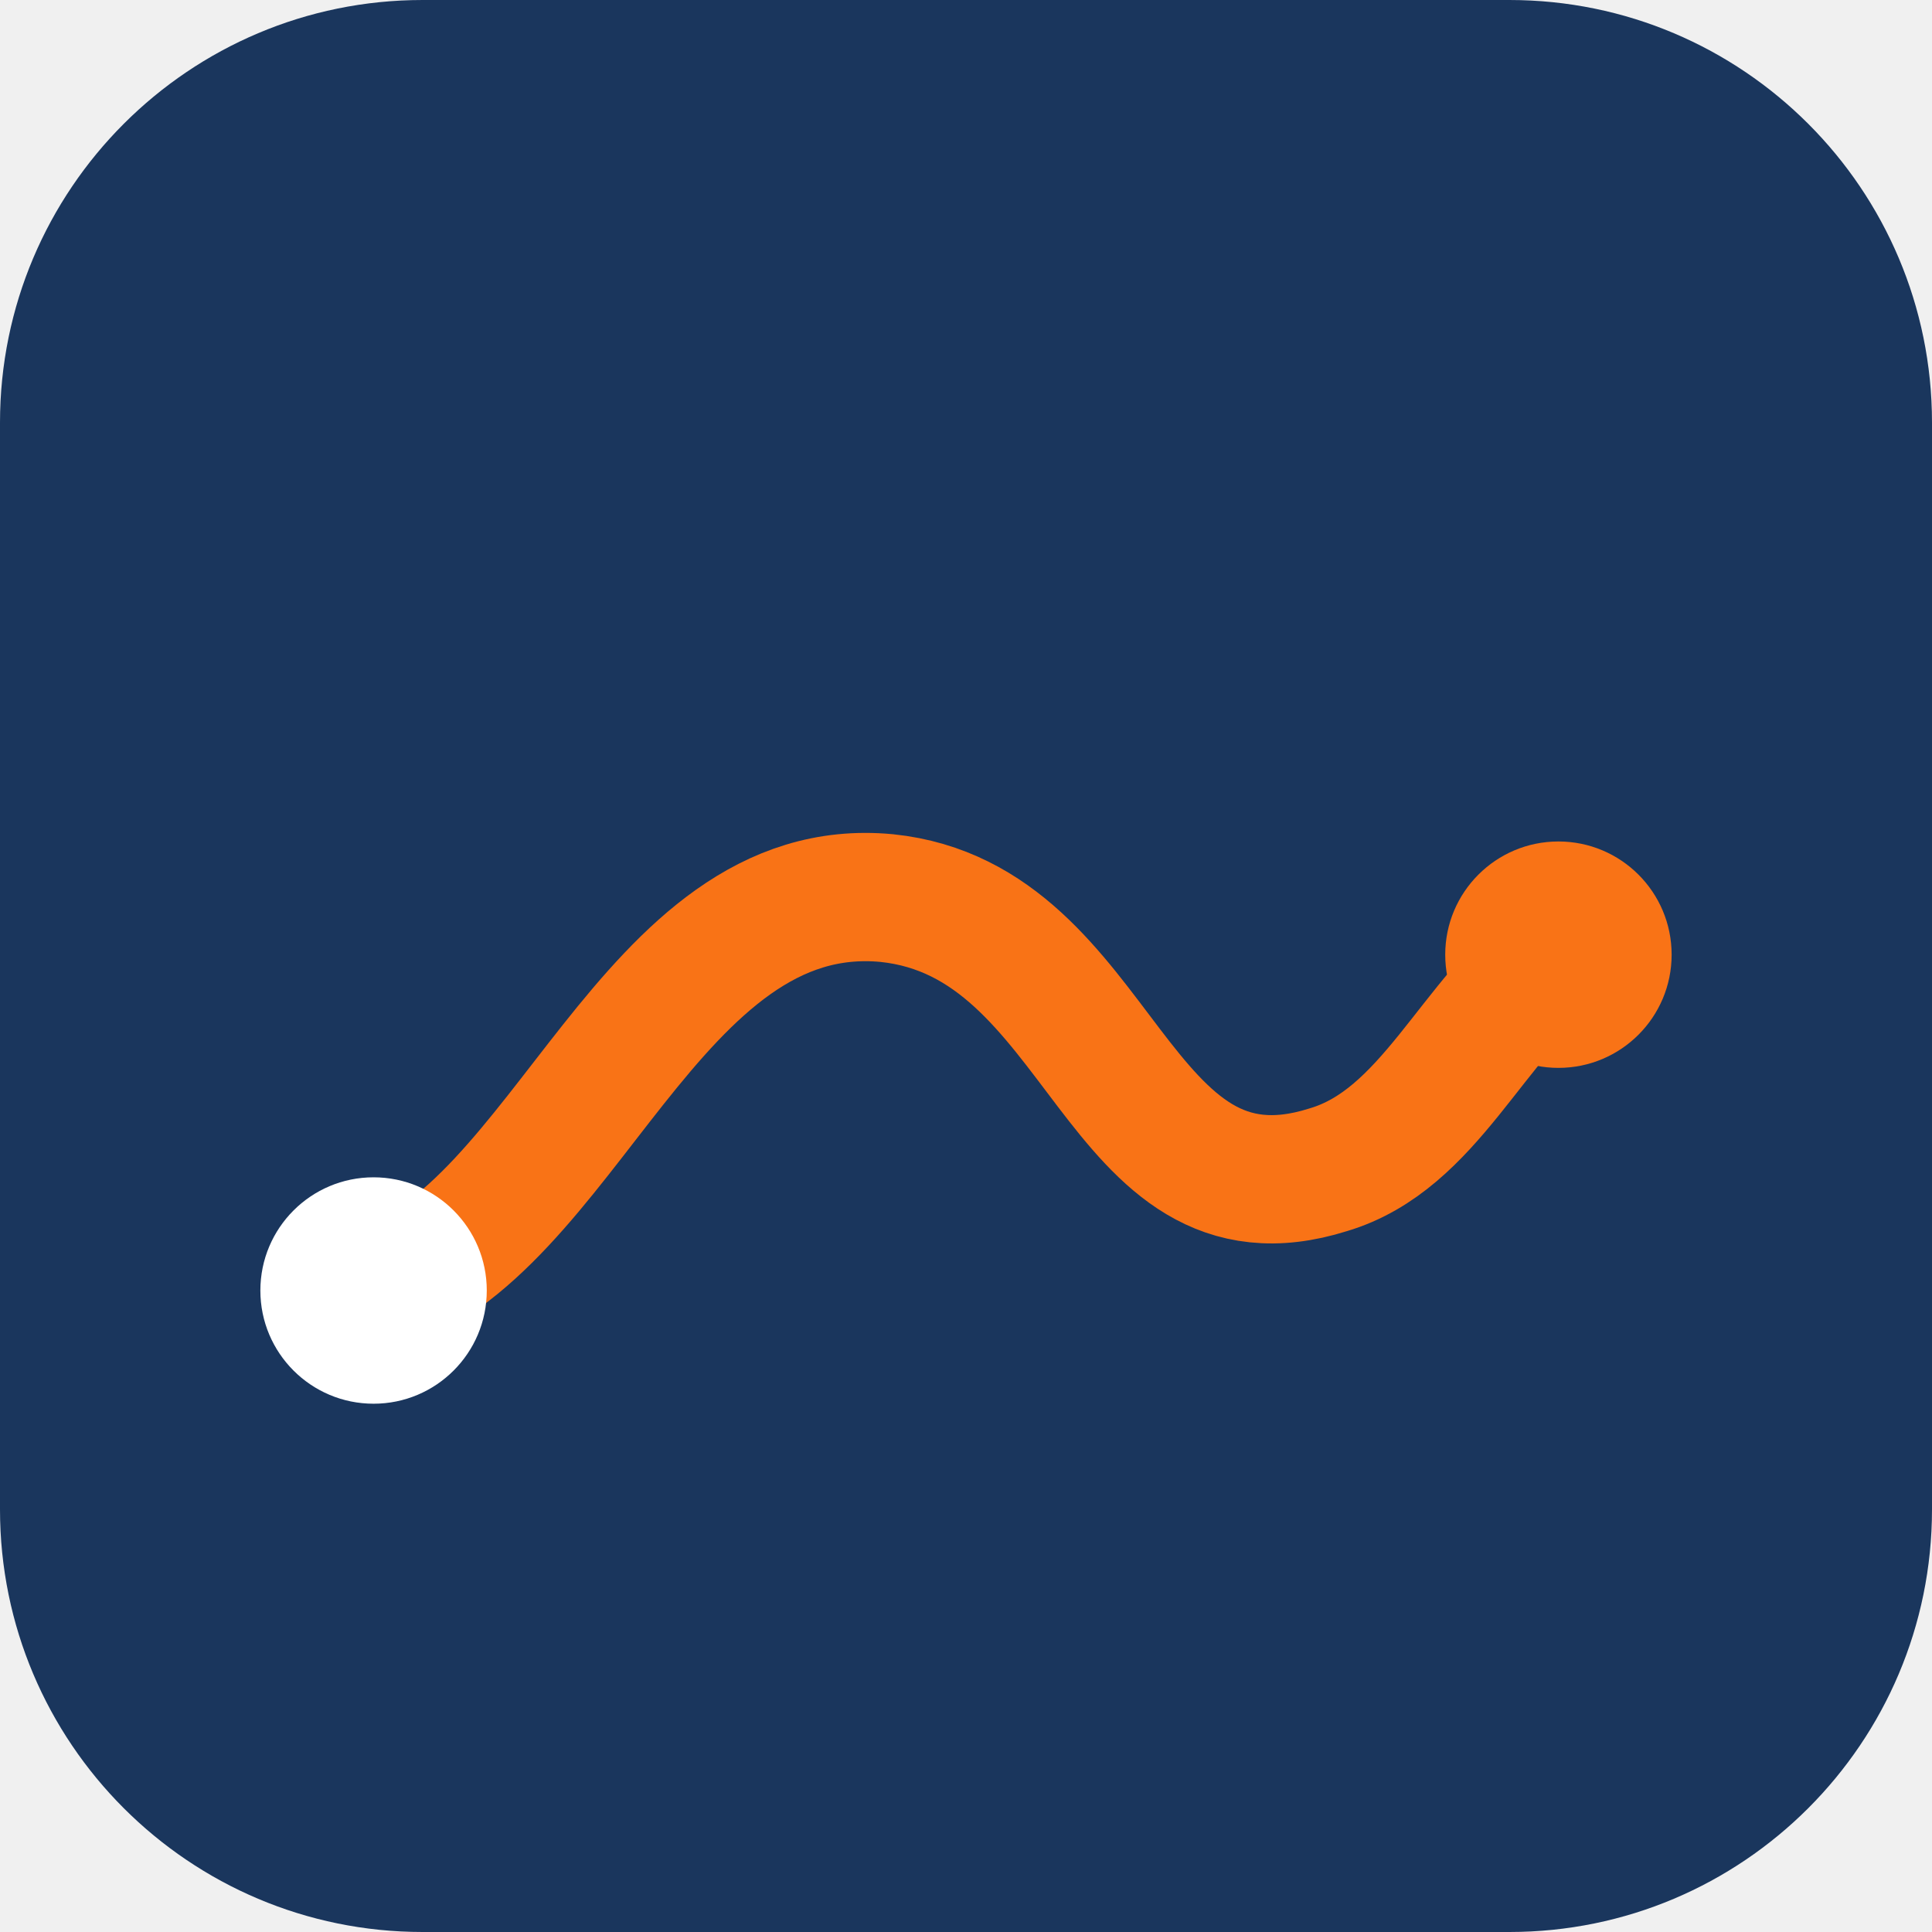
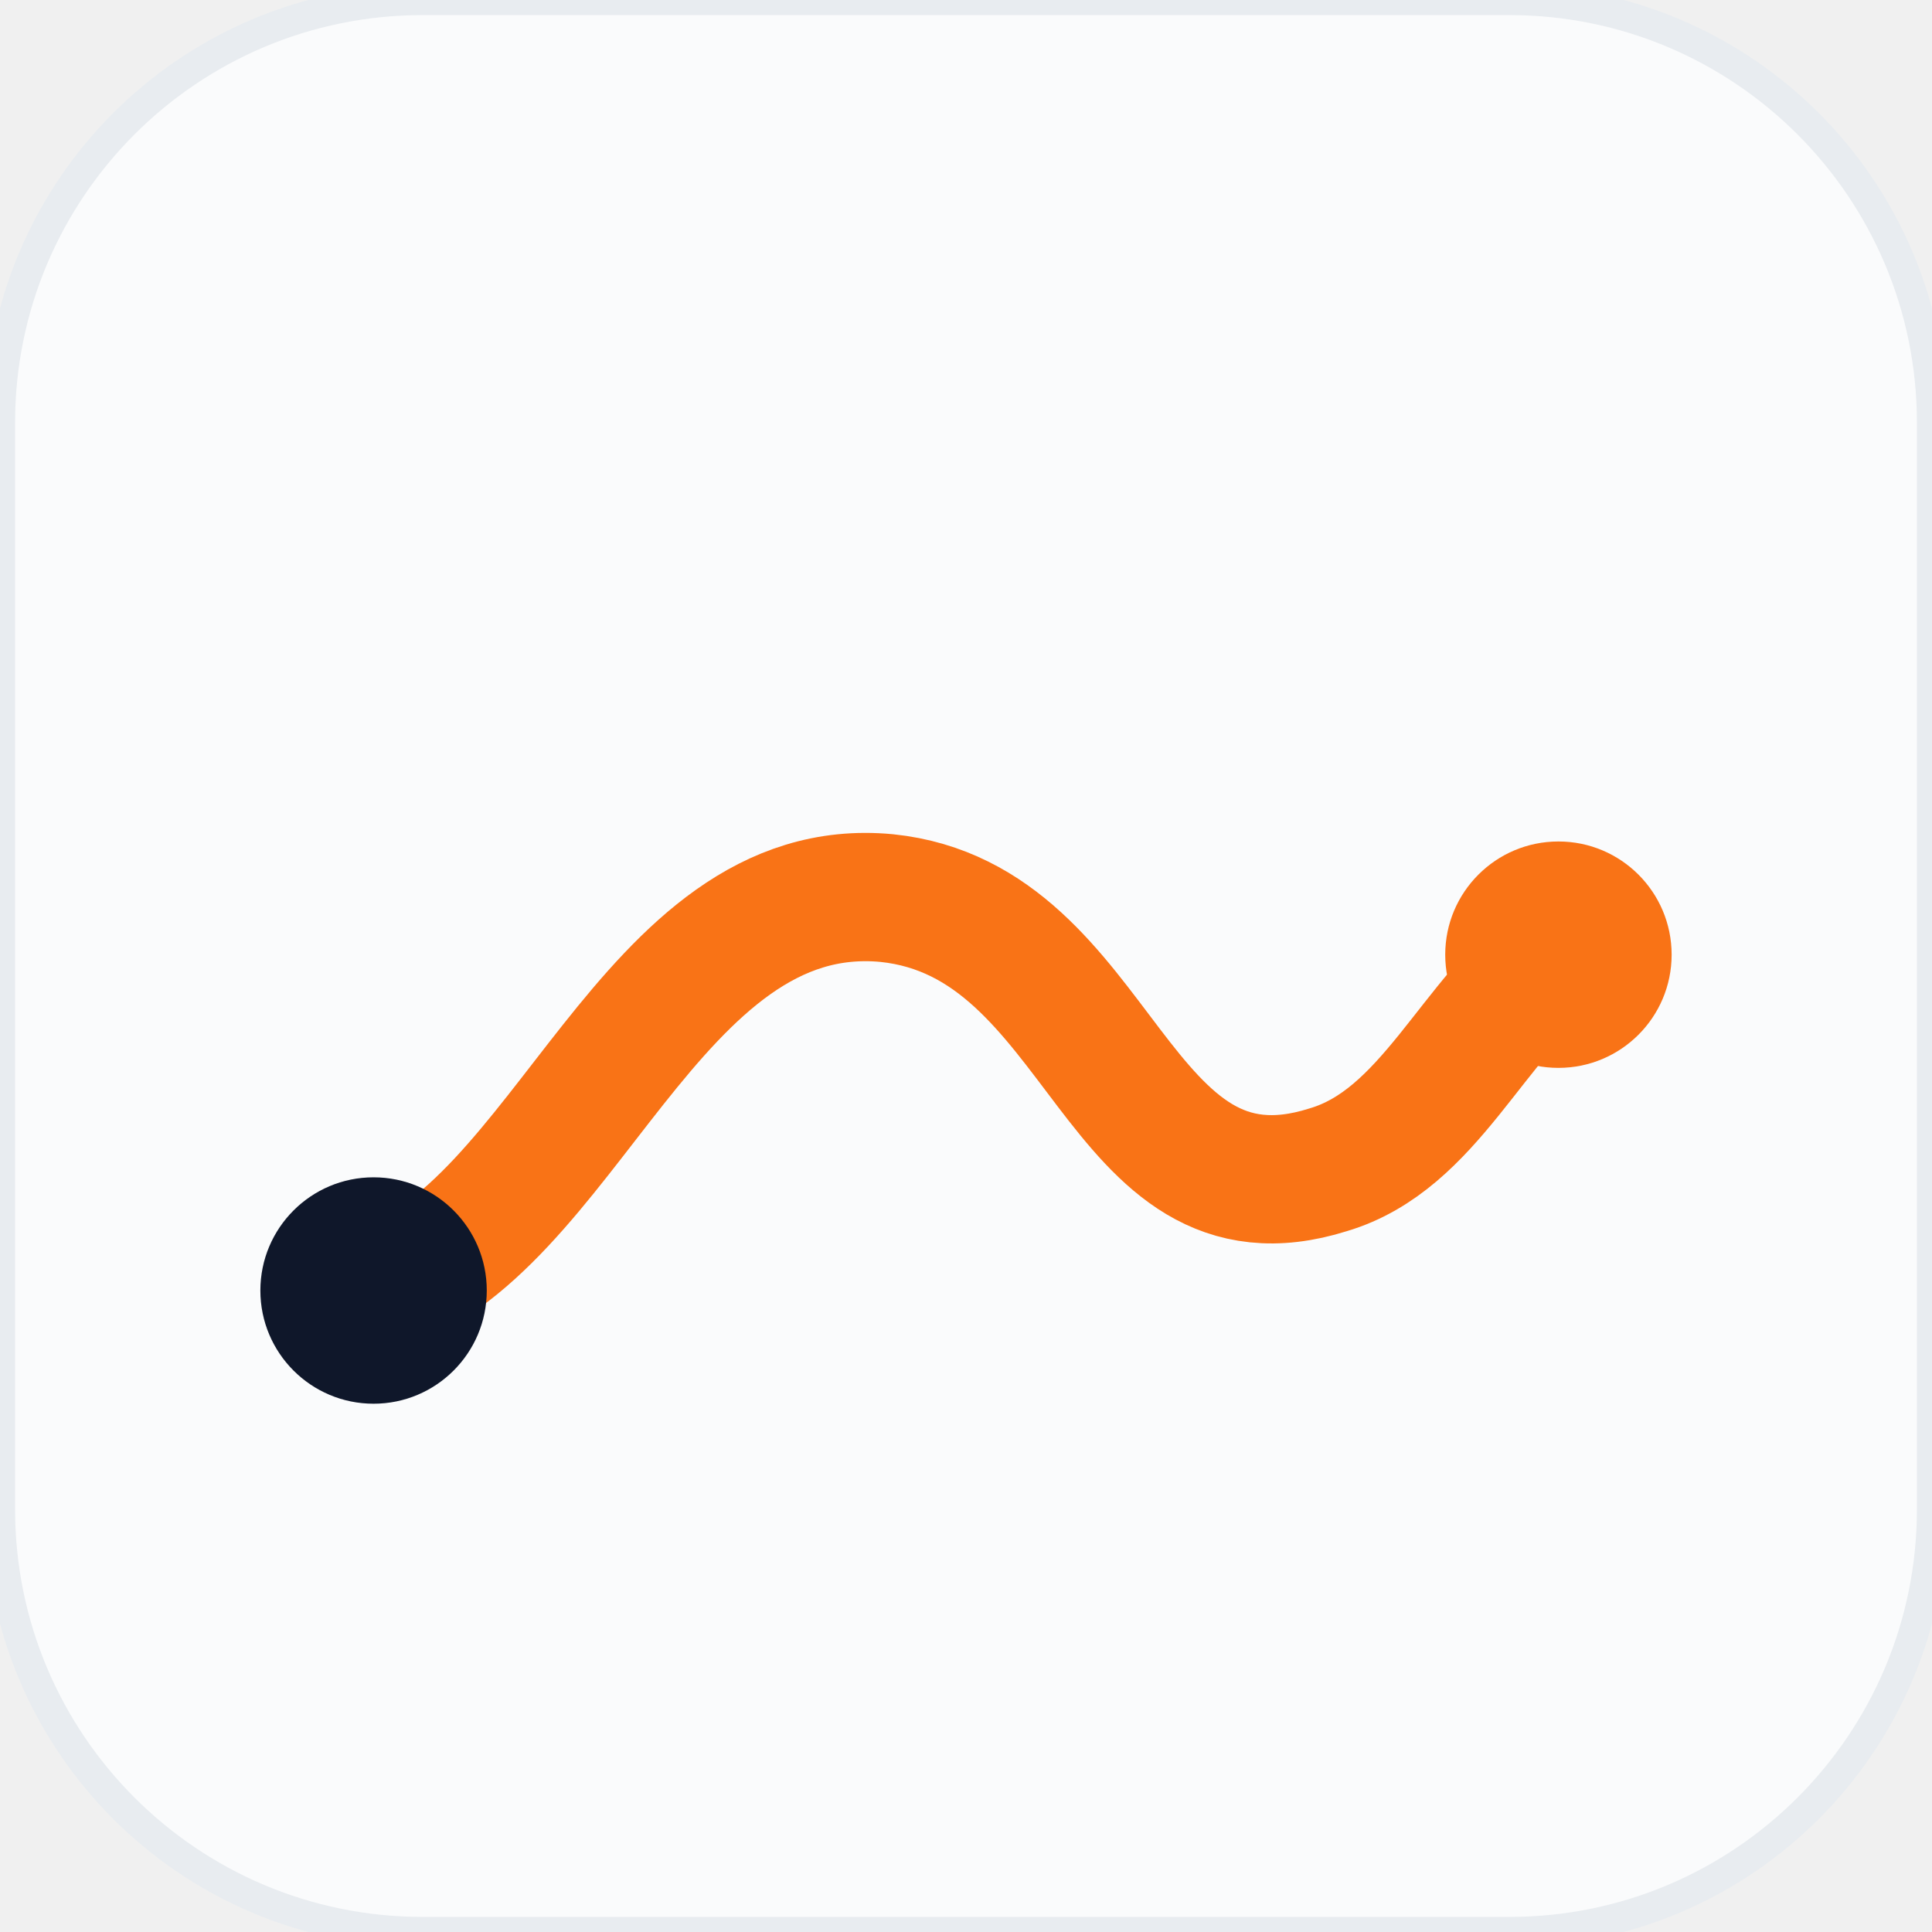
<svg xmlns="http://www.w3.org/2000/svg" viewBox="0 0 512 512">
-   <rect width="512" height="512" rx="112" fill="#1a365d" />
+   <rect width="512" height="512" rx="112" fill="#fafbfc" />
+   <rect width="512" height="512" rx="112" fill="none" stroke="#e8ecf0" stroke-width="8" />
  <path d="M99 342c51-15 73-110 136-104 58 6 60 90 117 72 27-8 38-40 61-57" fill="none" stroke="#f97316" stroke-width="34" stroke-linecap="round" />
-   <circle cx="99" cy="342" r="30" fill="#fff" />
+   <circle cx="99" cy="342" r="30" fill="#0f172a" />
  <circle cx="413" cy="253" r="30" fill="#f97316" />
</svg>
